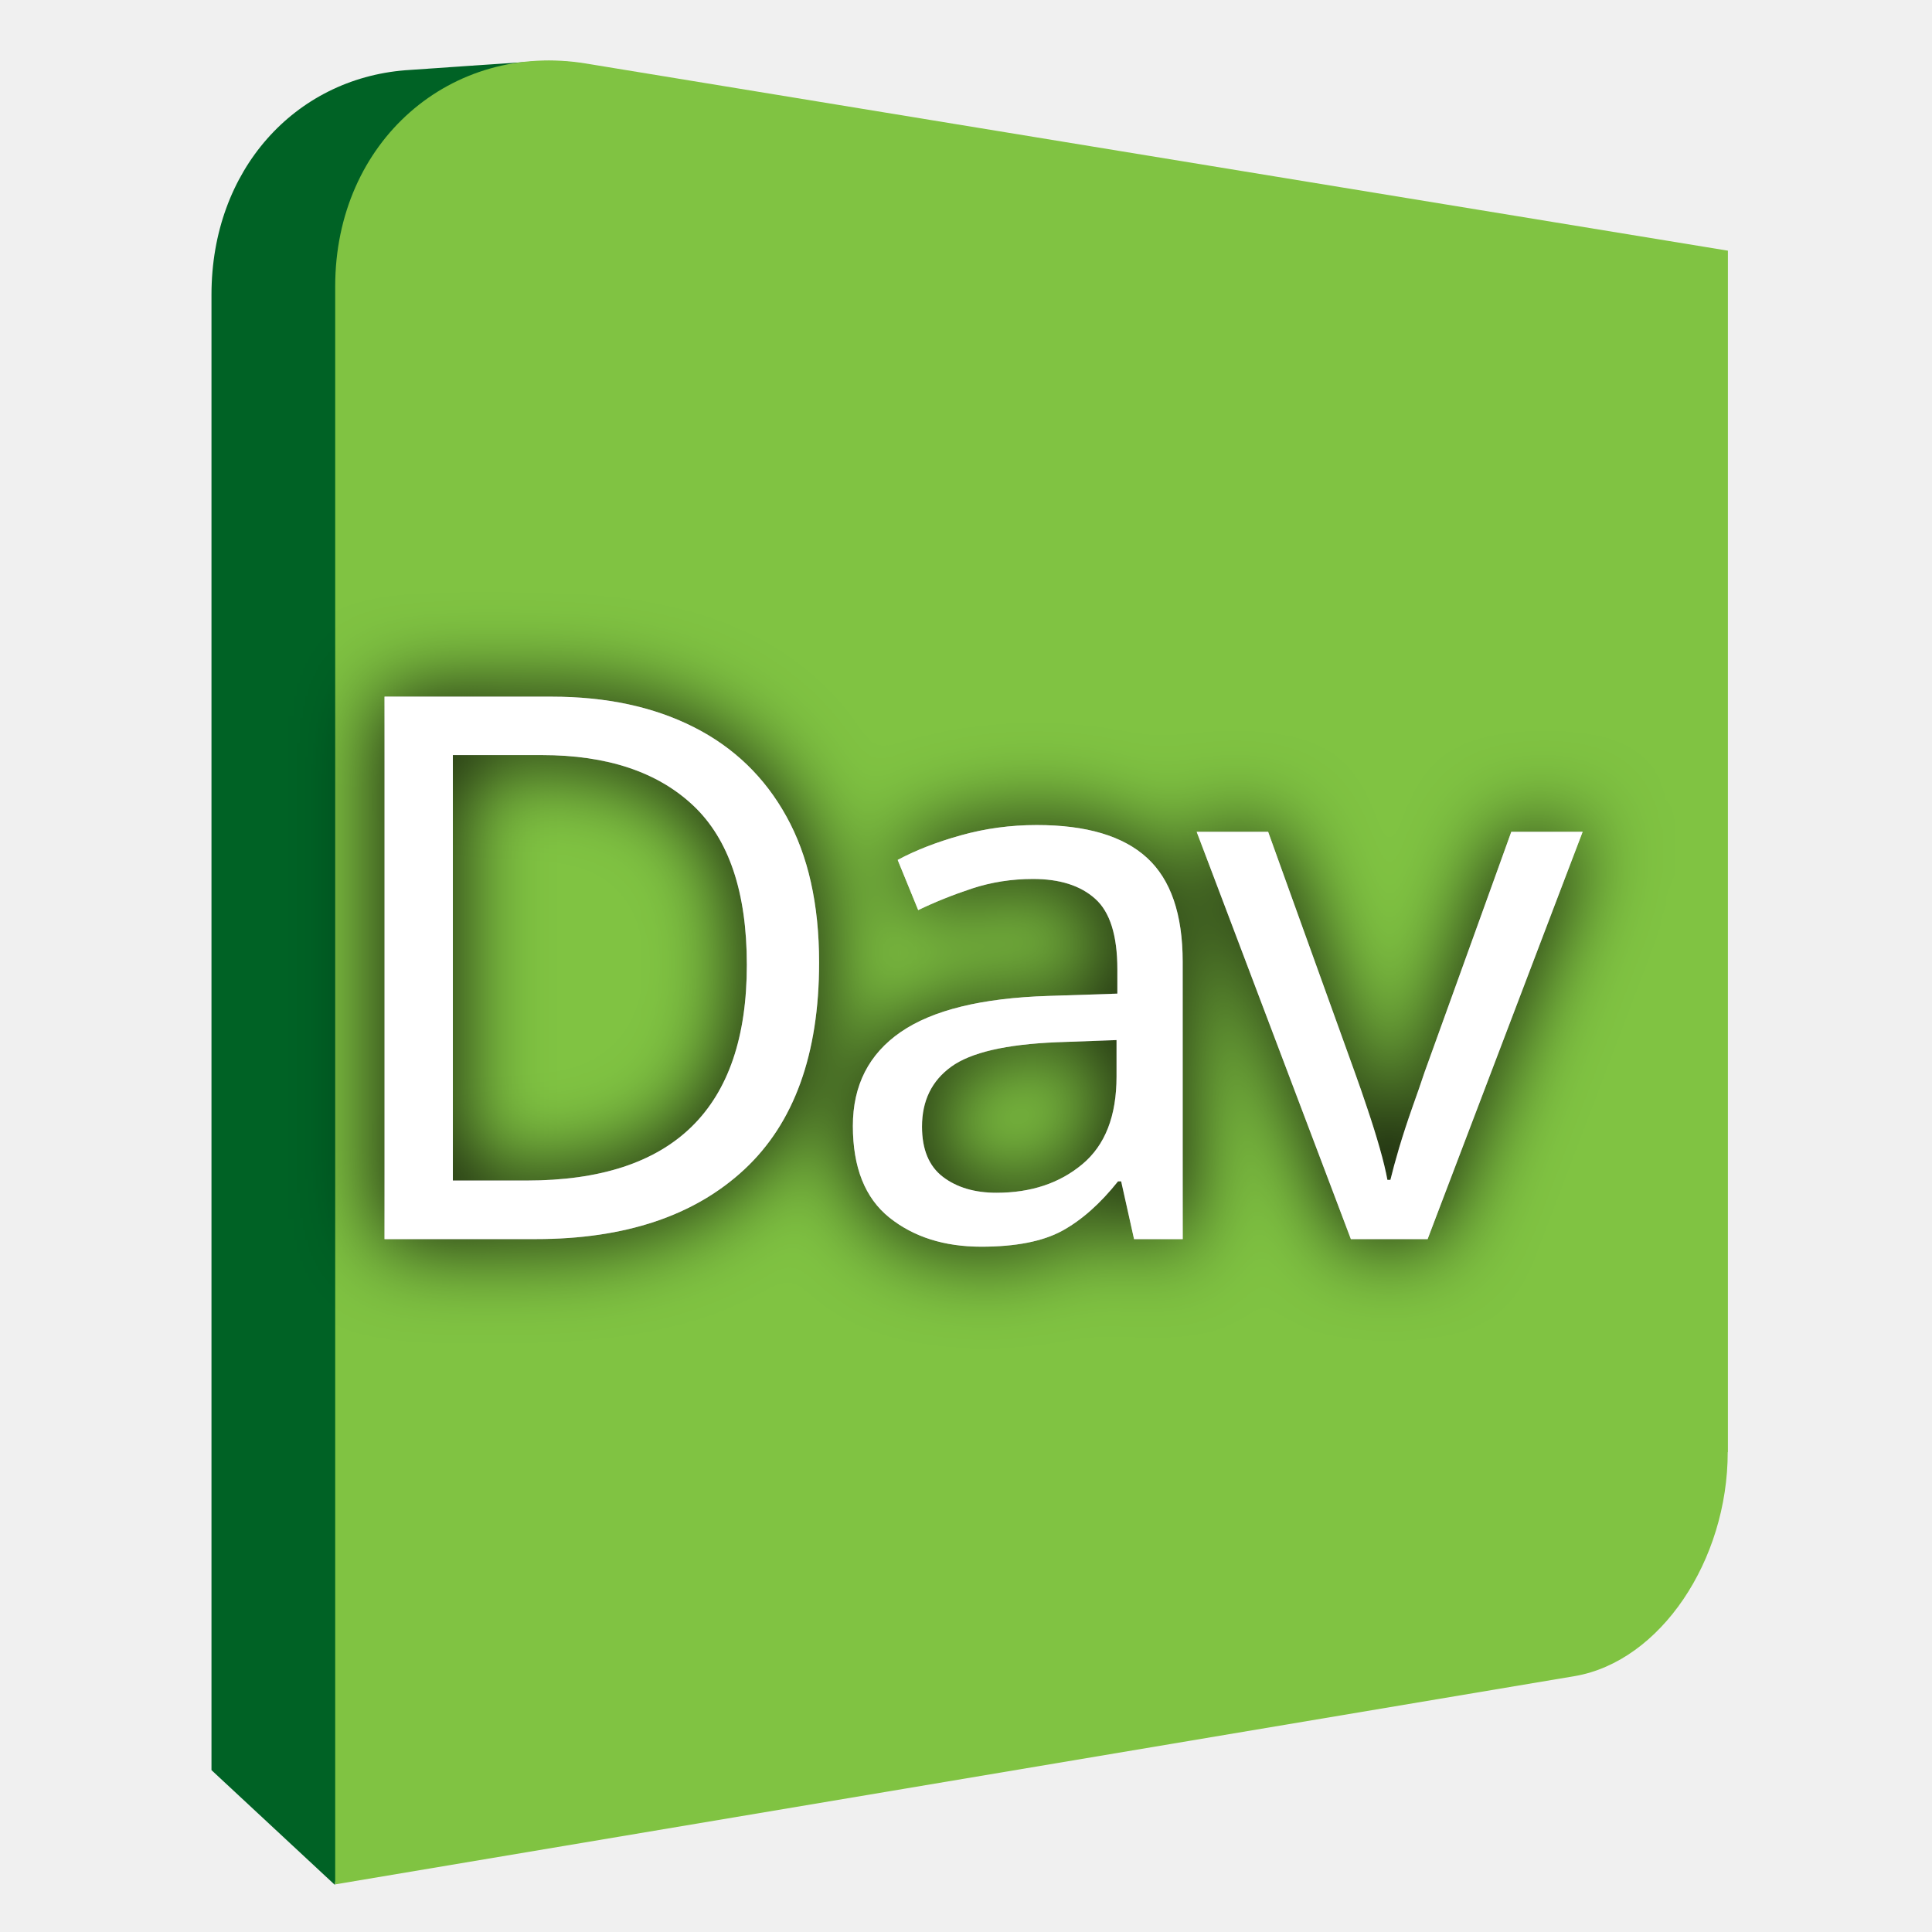
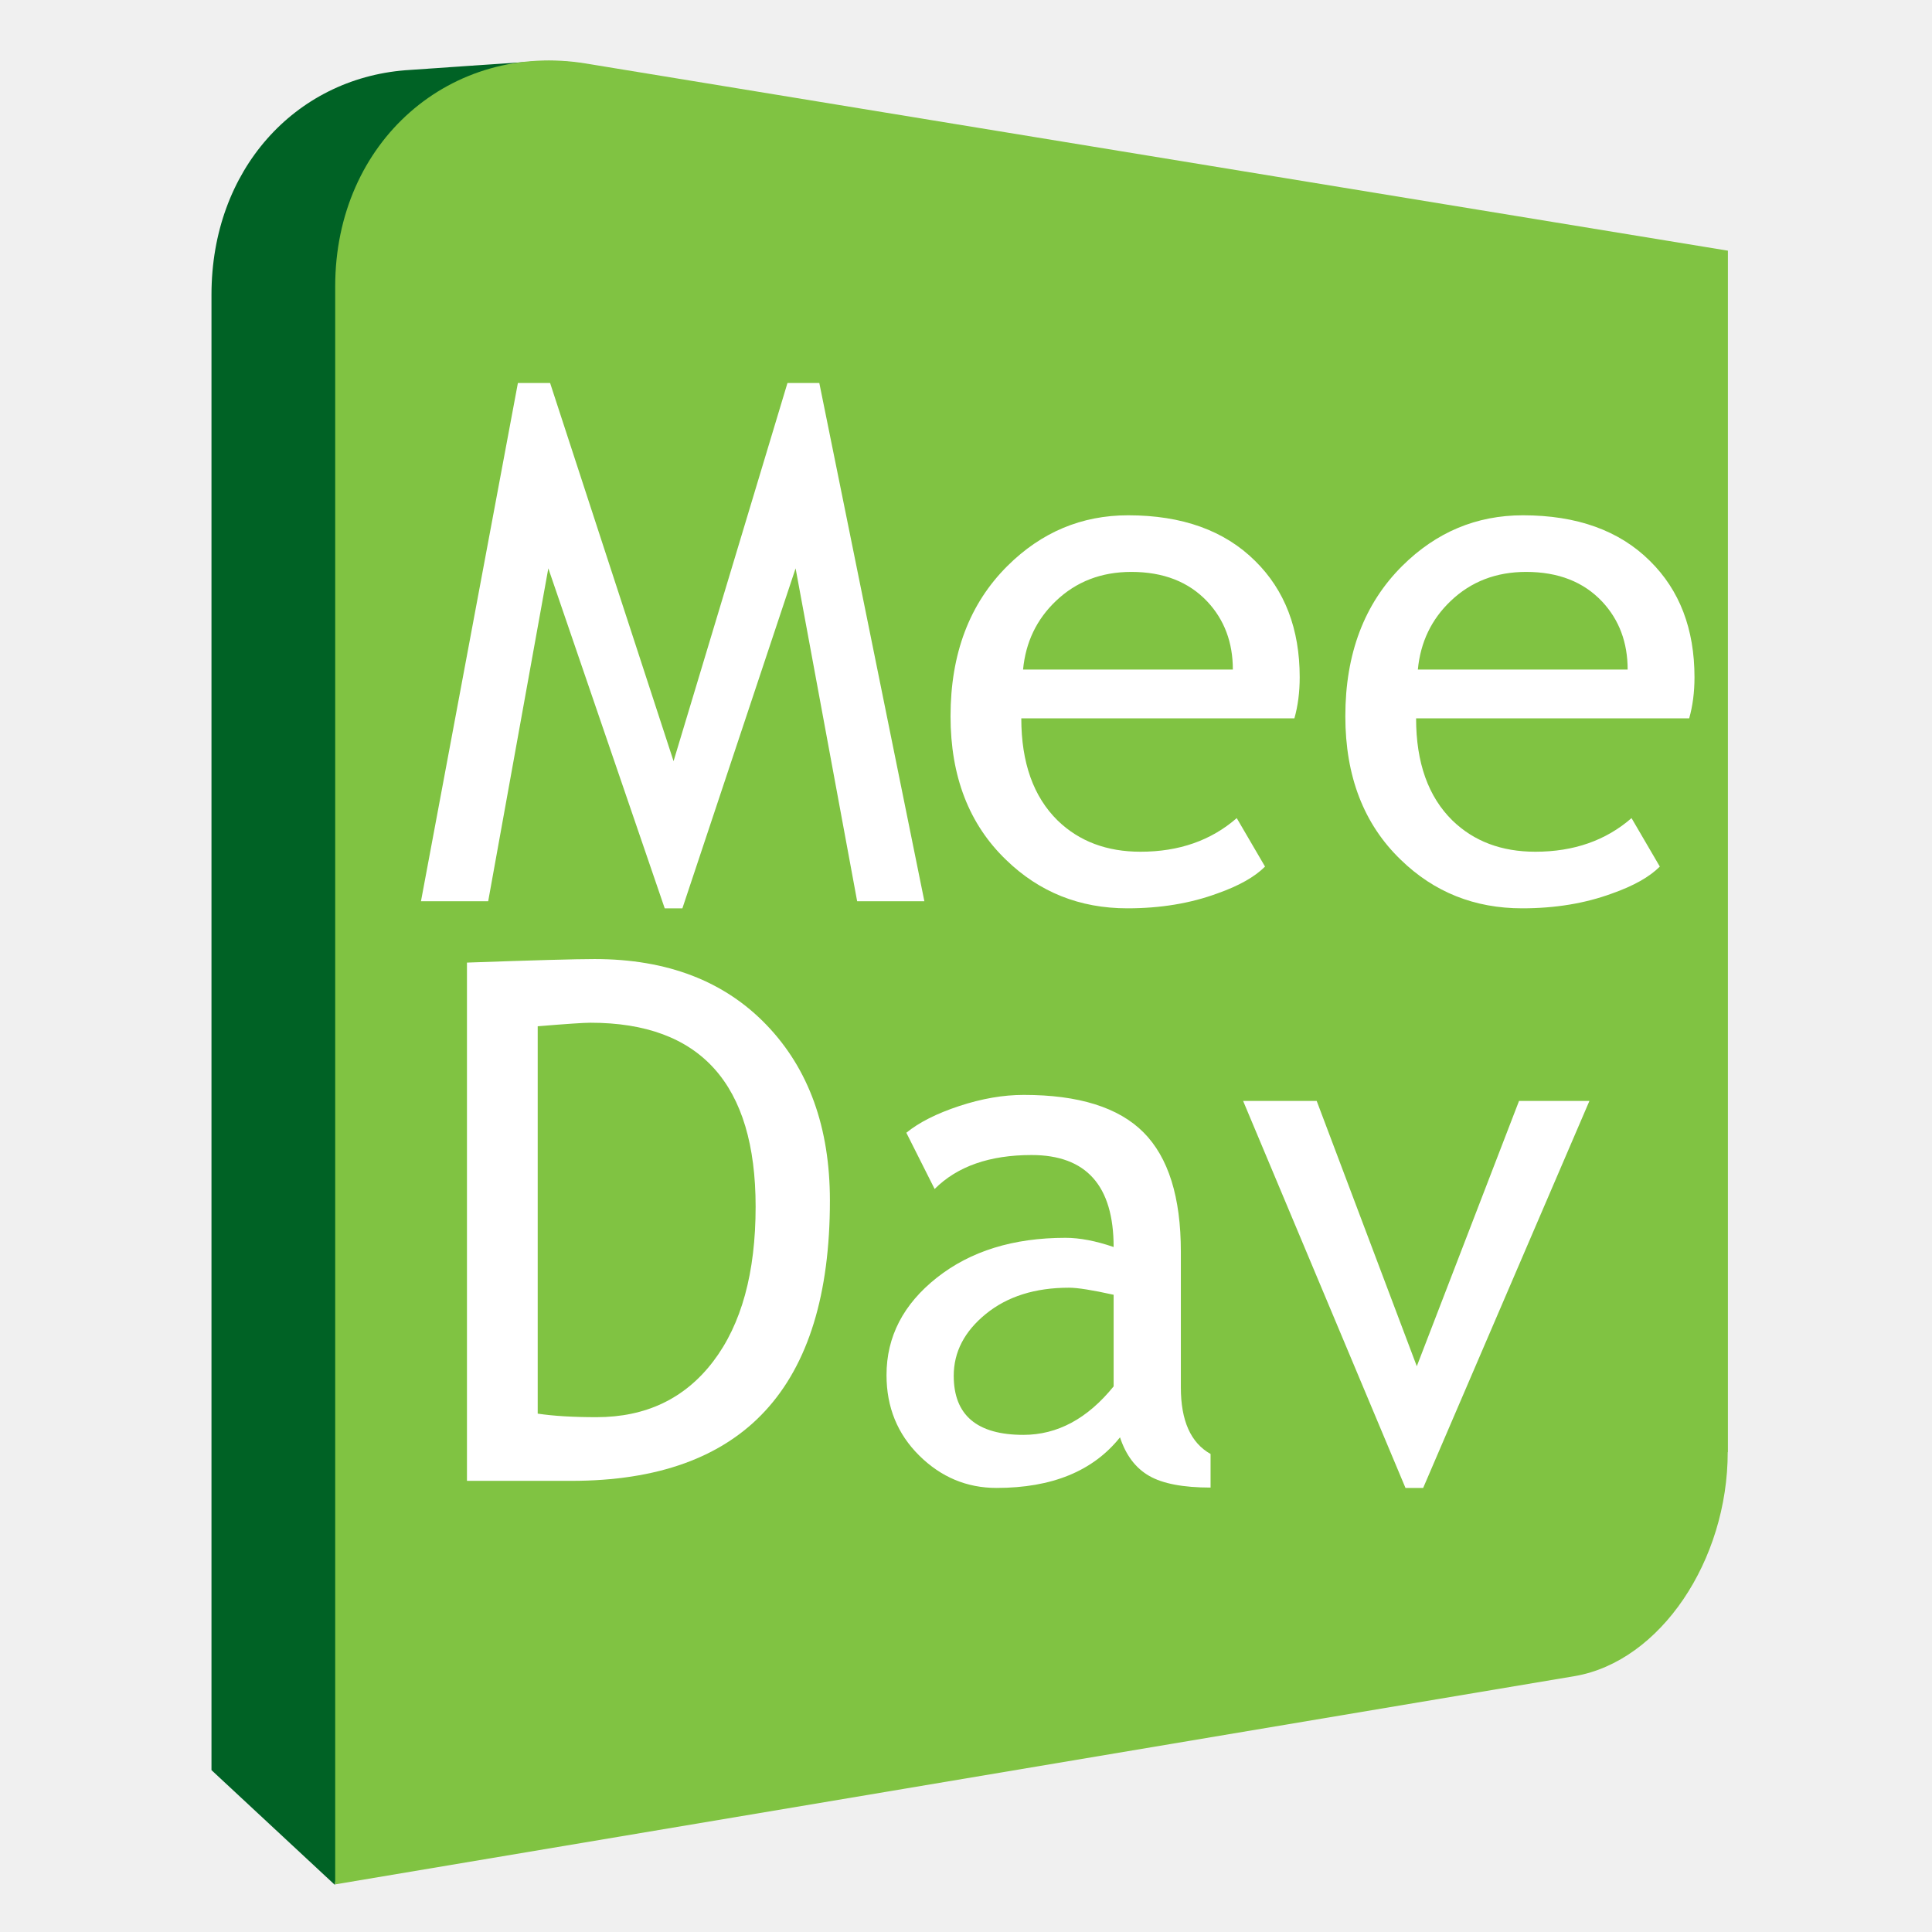
<svg xmlns="http://www.w3.org/2000/svg" height="64" version="1.1" viewBox="0 0 64 64" width="64" x="0px" y="0px" id="svg2">
  <defs id="defs16">
    <filter id="filter1241" height="1.5" width="1.5" y="-0.25" x="-0.25" color-interpolation-filters="sRGB">
      <feGaussianBlur id="feGaussianBlur1243" stdDeviation="5" in="SourceAlpha" result="result1" />
      <feComposite id="feComposite1245" in2="result1" operator="arithmetic" k2="3.2" k1="-1" k4="-2" result="result3" k3="0" />
      <feColorMatrix id="feColorMatrix1247" values="1 0 0 0 0 0 1 0 0 0 0 0 1 0 0 0 0 0 10 0 " result="result2" />
      <feComposite id="feComposite1249" in2="result2" result="fbSourceGraphic" in="SourceGraphic" operator="out" />
      <feBlend id="feBlend1251" in2="fbSourceGraphic" mode="multiply" in="result1" result="result91" />
      <feBlend id="feBlend1253" in2="result91" mode="screen" in="fbSourceGraphic" />
    </filter>
  </defs>
  <g transform="matrix(0.1830878,0,0,0.1830878,7.137429,22.57935)" id="g3">
    <path d="m 67.062,-111.731 c -3.382,-0.558 -6.685,-0.694 -9.879,-0.442 -7.616,0.499 -15.238,1.036 -22.856,1.56 -19.915,1.592 -35.047,17.98 -35.047,40.616 l 0,266.943 22.321,20.764 45.413,-329.423 0.047,-0.017 z" style="fill:#006225" id="path5" />
    <path d="m 273.616,139.39 c 0,19.663 -12.191,37.863 -27.638,40.537 l -224.314,37.69 0,-289.122 c 0,-26.301 20.984,-44.359 45.445,-40.317 l 206.539,33.852 0,217.392 z" style="fill:#80c342" id="path7" />
    <text xml:space="preserve" style="font-size:24px;font-style:normal;font-weight:normal;line-height:125%;letter-spacing:0px;word-spacing:0px;fill:#000000;fill-opacity:1;stroke:none;font-family:Sans" x="13.249" y="36.815" id="text15" transform="matrix(5.461861,0,0,5.461861,-36.10342,-17.68835)">
      <tspan id="tspan17" x="13.249" y="36.815" />
    </text>
-     <text xml:space="preserve" style="font-size:87.39px;font-style:normal;font-variant:normal;font-weight:normal;font-stretch:normal;line-height:125%;letter-spacing:-5.462px;word-spacing:0px;writing-mode:lr-tb;fill:#ffffff;fill-opacity:1;stroke:none;filter:url(#filter1241);font-family:Verdana;-inkscape-font-specification:Verdana" x="3.5" y="134.787" id="text19" transform="matrix(1.573028,0,0,1.573028,11.73929,-111.1619)">
-       <tspan id="tspan21" x="3.5" y="134.787">Dav</tspan>
-     </text>
+     <g style="font-size:131.085px;font-style:normal;font-variant:normal;font-weight:normal;font-stretch:normal;line-height:80%;letter-spacing:0px;word-spacing:0px;fill:#ffffff;fill-opacity:1;stroke:none;font-family:Trebuchet MS;-inkscape-font-specification:Trebuchet MS" id="text21">
+       <path d="m 116.102,39.739 -11.137,-60.23 -20.482,61.51 -3.2,0 -21.058,-61.51 -10.881,60.23 -12.161,0 17.538,-93.769 5.825,0 22.338,68.423 20.61,-68.423 5.761,0 19.01,93.769 z" style="" id="path23" />
+       <path d="m 195.214,6.648 -49.413,0 c -2e-5,8.022 2.198,14.188 6.593,18.498 3.883,3.755 8.875,5.633 14.977,5.633 6.955,9e-6 12.759,-2.027 17.41,-6.081 l 5.12,8.769 c -1.878,1.878 -4.758,3.499 -8.641,4.864 -4.865,1.792 -10.284,2.688 -16.258,2.688 -8.62,-10e-7 -15.938,-2.923 -21.954,-8.769 -6.699,-6.443 -10.049,-15.105 -10.049,-25.987 0,-11.308 3.435,-20.375 10.305,-27.203 6.145,-6.102 13.42,-9.153 21.826,-9.153 9.772,7e-5 17.431,2.752 22.978,8.257 5.376,5.291 8.065,12.311 8.065,21.058 -7e-5,2.688 -0.32,5.163 -0.96,7.425 z M 165.707,-19.85 c -5.419,6e-5 -9.964,1.75 -13.633,5.249 -3.499,3.328 -5.483,7.467 -5.953,12.417 l 37.956,0 c -5e-5,-4.907 -1.536,-9.003 -4.608,-12.289 -3.371,-3.584 -7.958,-5.376 -13.761,-5.377 z" style="" id="path25" />
+       <path d="m 266.644,6.648 -49.413,0 c -2e-5,8.022 2.198,14.188 6.593,18.498 3.883,3.755 8.875,5.633 14.977,5.633 6.955,9e-6 12.759,-2.027 17.41,-6.081 l 5.12,8.769 c -1.878,1.878 -4.758,3.499 -8.641,4.864 -4.865,1.792 -10.284,2.688 -16.258,2.688 -8.62,-10e-7 -15.938,-2.923 -21.954,-8.769 -6.699,-6.443 -10.049,-15.105 -10.049,-25.987 0,-11.308 3.435,-20.375 10.305,-27.203 6.145,-6.102 13.42,-9.153 21.826,-9.153 9.772,7e-5 17.431,2.752 22.978,8.257 5.376,5.291 8.065,12.311 8.065,21.058 -7e-5,2.688 -0.32,5.163 -0.96,7.425 z M 237.138,-19.85 c -5.419,6e-5 -9.964,1.75 -13.633,5.249 -3.499,3.328 -5.483,7.467 -5.953,12.417 l 37.956,0 c -6e-5,-4.907 -1.536,-9.003 -4.608,-12.289 -3.371,-3.584 -7.958,-5.376 -13.761,-5.377 z" style="" id="path27" />
+       <path d="m 64.385,144.607 -18.882,0 0,-93.769 c 12.033,-0.427 19.735,-0.64 23.106,-0.64 13.1,9.4e-5 23.469,3.979 31.107,11.937 7.638,7.958 11.457,18.551 11.457,31.779 -8e-5,33.795 -15.596,50.693 -46.789,50.693 z m -6.081,-82.248 0,70.087 c 2.859,0.427 6.401,0.64 10.625,0.64 8.961,1e-5 16.001,-3.36 21.122,-10.081 5.12,-6.721 7.681,-16.055 7.681,-28.003 -6.2e-5,-22.189 -9.964,-33.283 -29.891,-33.283 -1.195,8.3e-5 -4.374,0.213 -9.537,0.64 z" style="" id="path29" />
+       <path d="m 163.659,136.734 c -4.865,6.102 -12.311,9.153 -22.338,9.153 -5.377,0 -10.038,-1.952 -13.985,-5.857 -3.947,-3.904 -5.921,-8.758 -5.921,-14.561 -1e-5,-6.955 3.04,-12.833 9.121,-17.634 6.081,-4.8 13.836,-7.201 23.266,-7.201 2.56,4e-5 5.462,0.555 8.705,1.664 -5e-5,-11.094 -4.95,-16.642 -14.849,-16.642 -7.595,5.9e-5 -13.441,2.048 -17.538,6.145 l -5.12,-10.177 c 2.304,-1.877 5.494,-3.488 9.569,-4.832 4.075,-1.344 7.969,-2.016 11.681,-2.016 9.942,7e-5 17.164,2.262 21.666,6.785 4.502,4.523 6.753,11.713 6.753,21.57 l 0,24.578 c -6e-5,6.017 1.792,10.028 5.377,12.033 l 0,6.081 c -4.95,0 -8.652,-0.704 -11.105,-2.112 -2.454,-1.408 -4.214,-3.734 -5.281,-6.977 z m -1.152,-25.794 c -3.84,-0.853 -6.529,-1.28 -8.065,-1.28 -6.145,4e-5 -11.158,1.579 -15.041,4.736 -3.883,3.158 -5.825,6.891 -5.825,11.201 -2e-5,7.126 4.203,10.689 12.609,10.689 6.145,0 11.585,-2.923 16.322,-8.769 z" style="" id="path31" />
+       <path d="m 218.512,145.887 -3.2,0 -29.379,-70.023 13.313,0 18.114,48.005 18.498,-48.005 12.737,0 z" style="" id="path33" />
+     </g>
  </g>
</svg>
